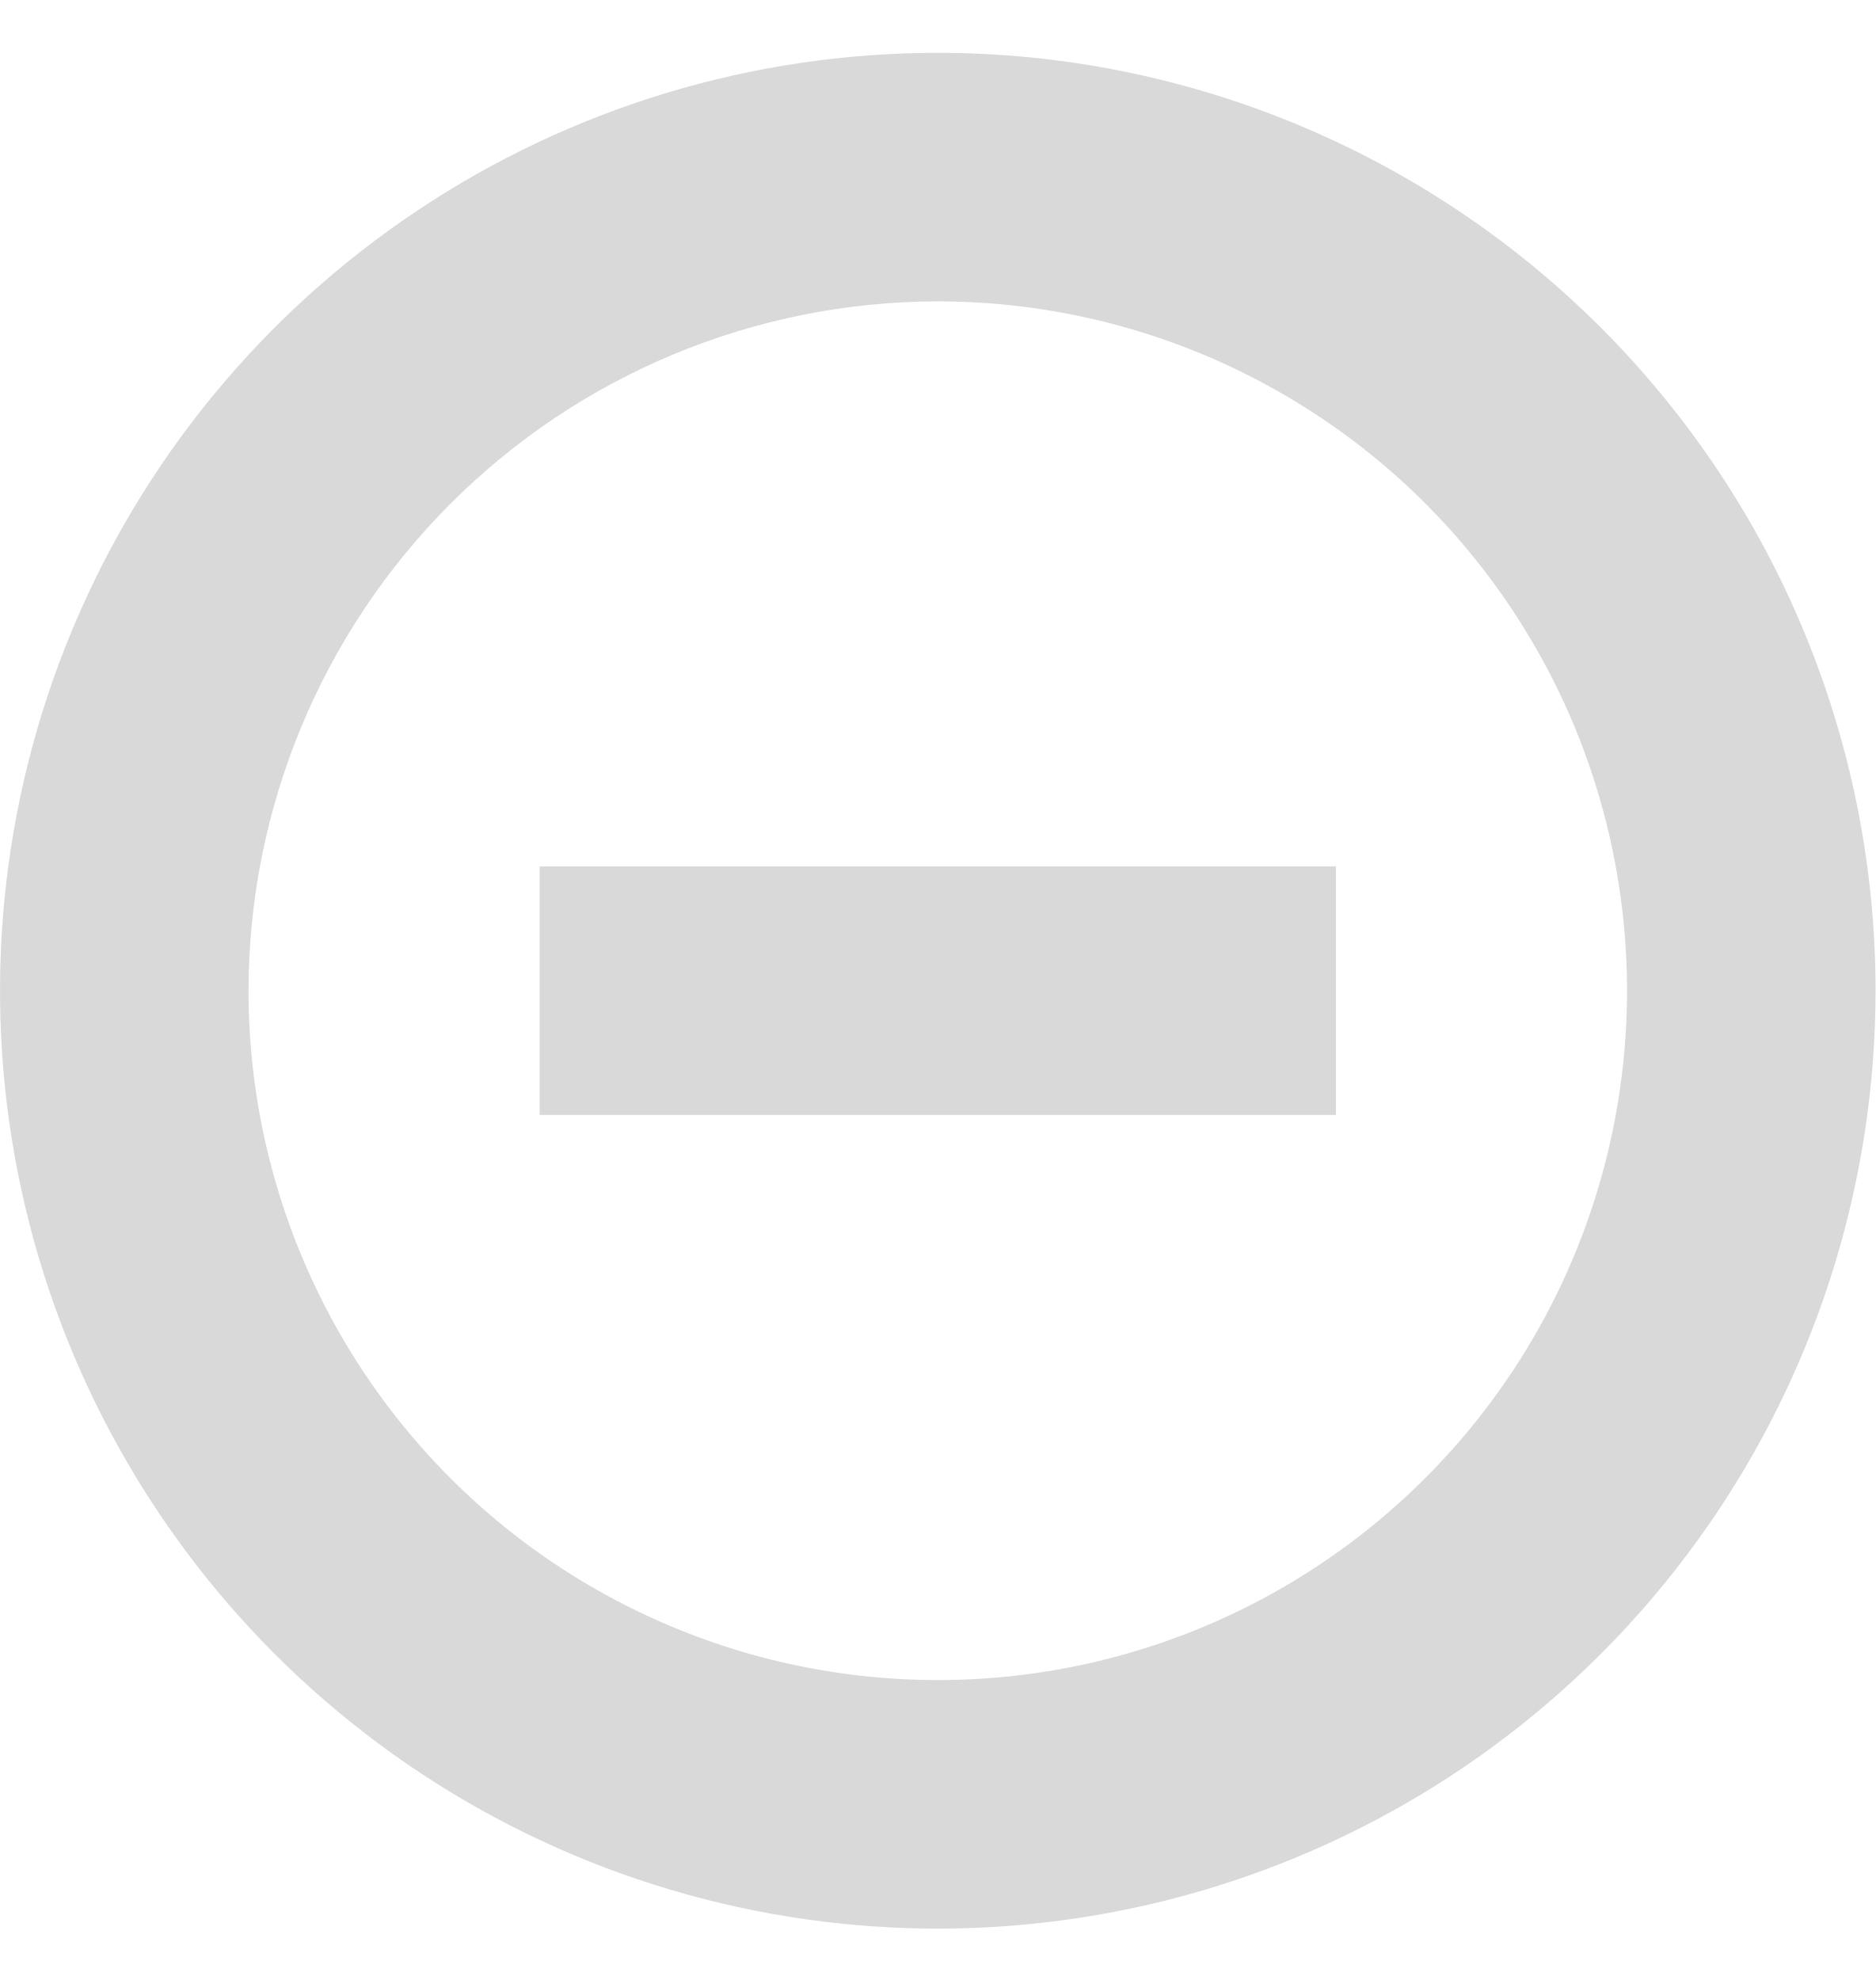
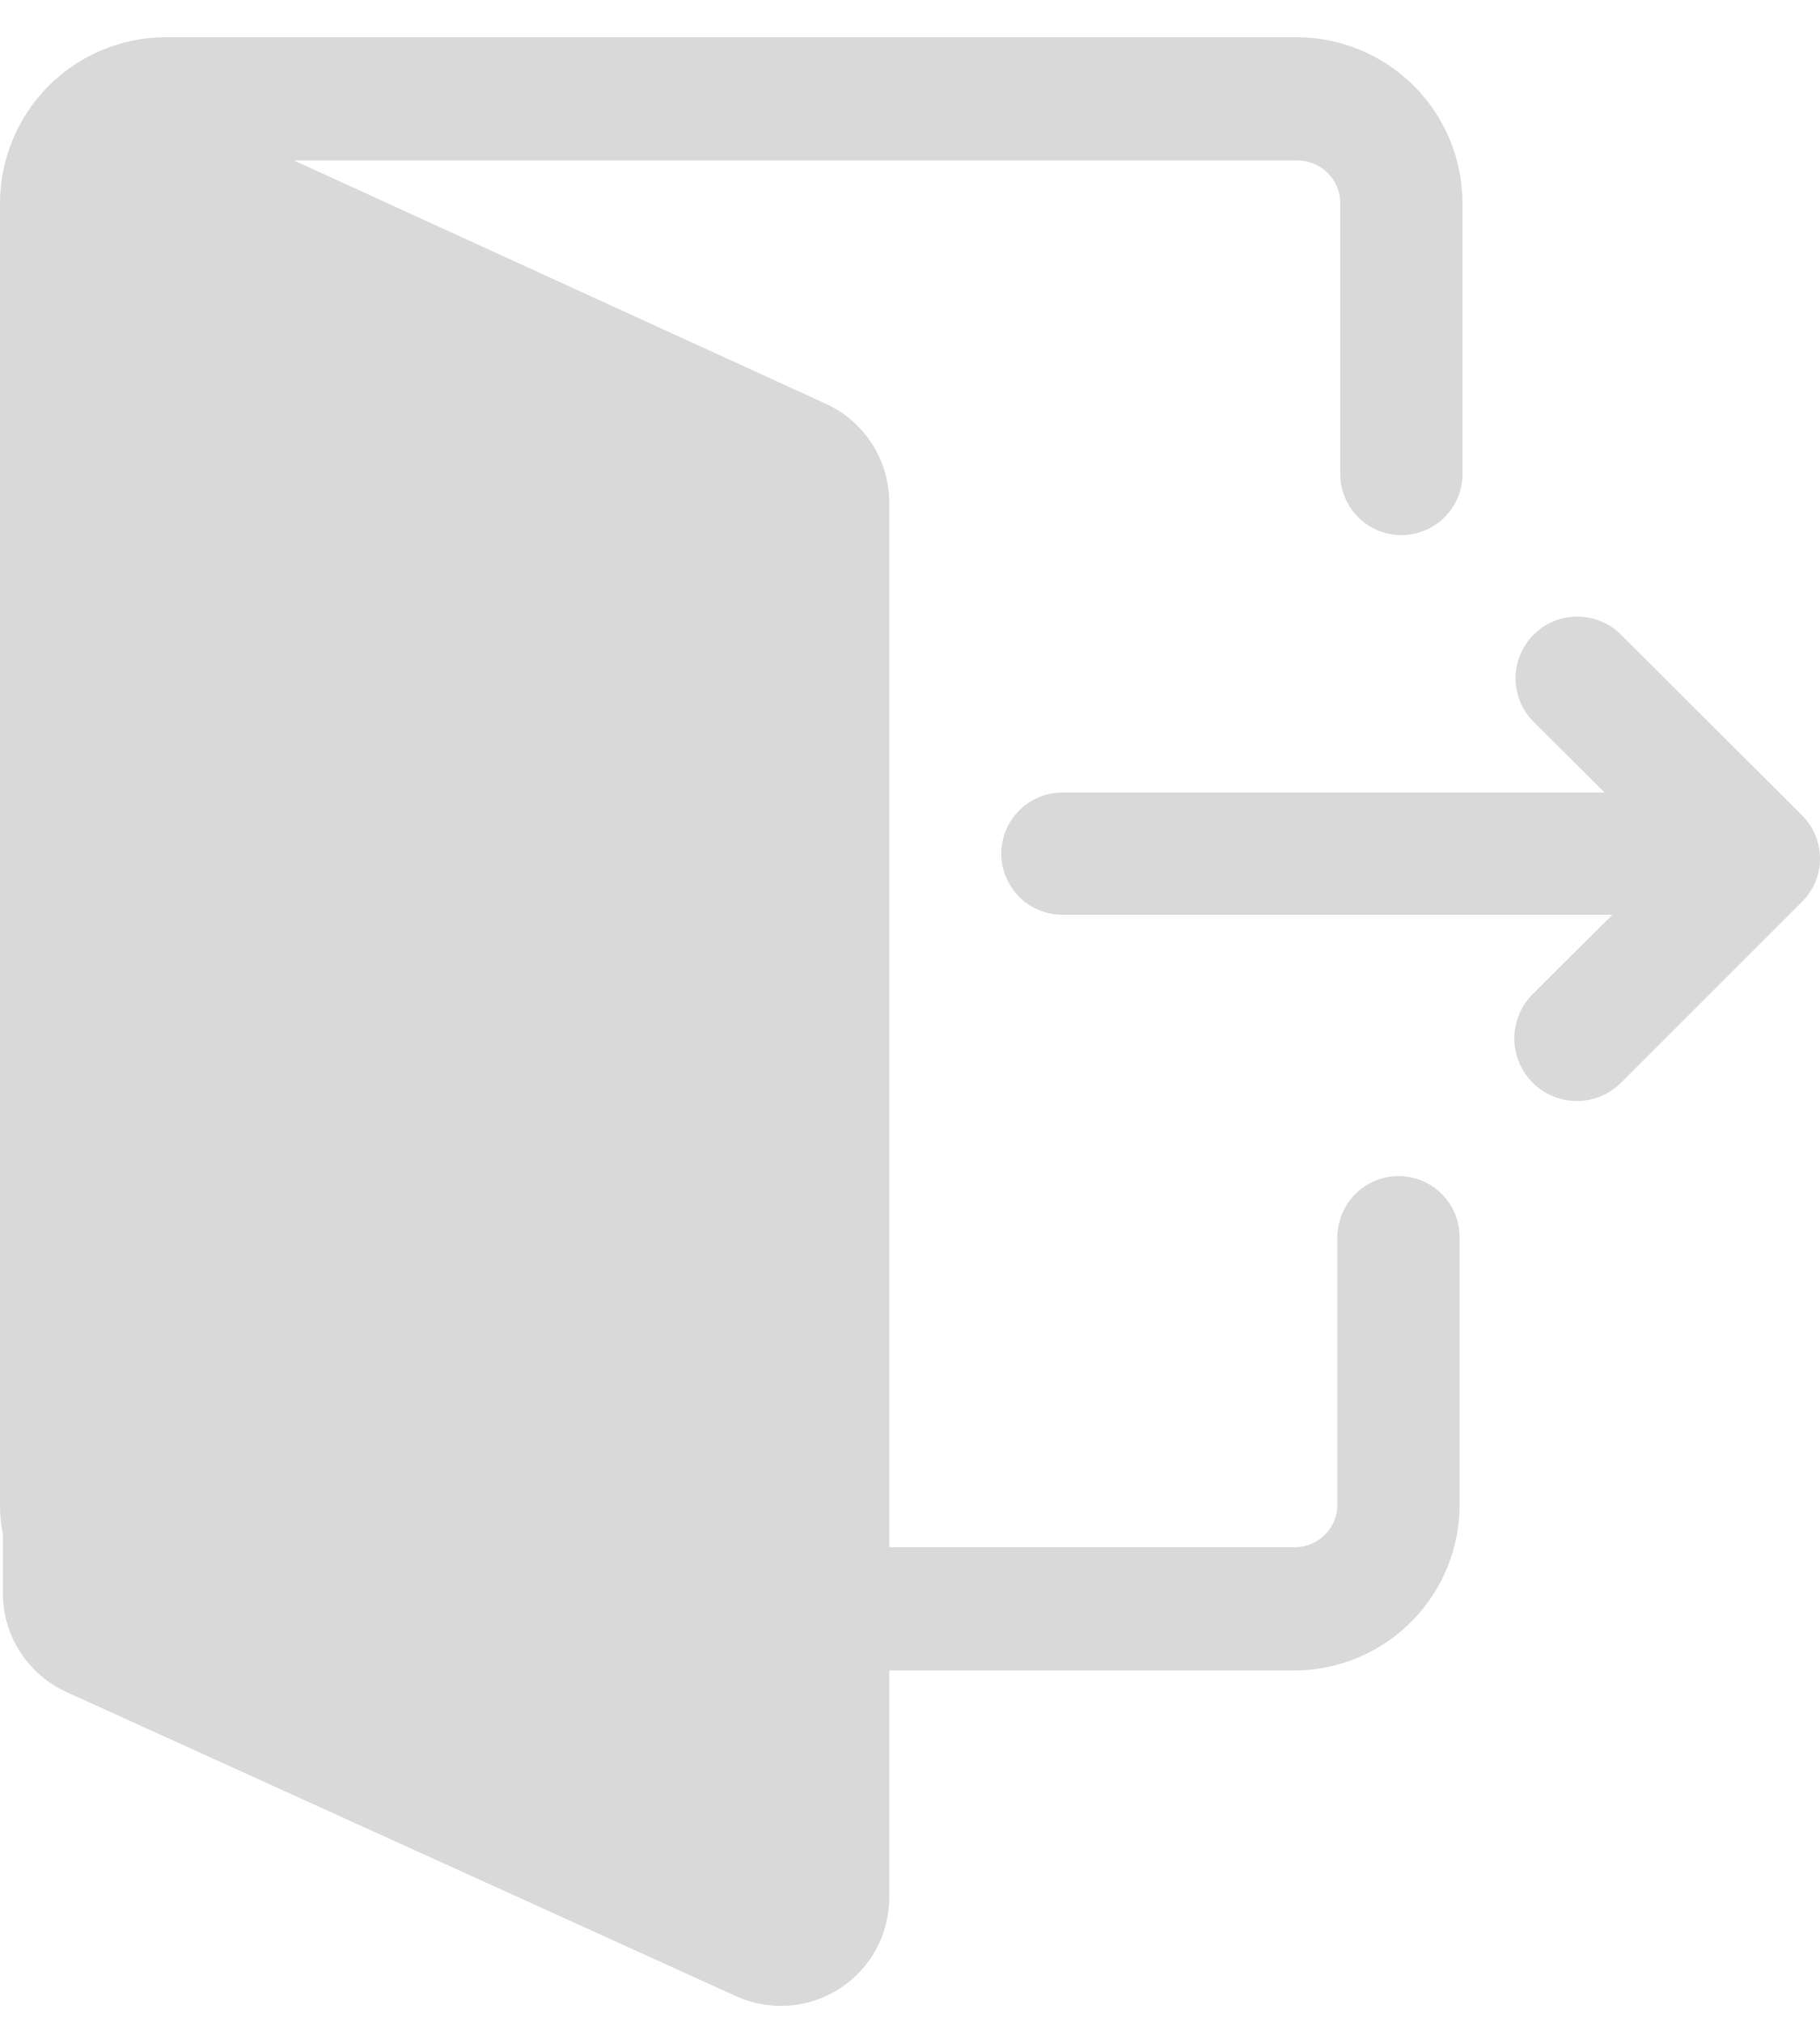
- <svg xmlns="http://www.w3.org/2000/svg" width="18" height="19" viewBox="0 0 18 19" fill="none">
-   <path d="M9 2.892C10.308 2.892 11.587 3.28 12.675 4.007C13.763 4.733 14.611 5.767 15.112 6.975C15.612 8.184 15.743 9.514 15.488 10.797C15.233 12.081 14.603 13.259 13.678 14.184C12.752 15.11 11.574 15.74 10.291 15.995C9.007 16.25 7.677 16.119 6.468 15.618C5.26 15.118 4.227 14.27 3.5 13.182C2.773 12.094 2.385 10.815 2.385 9.507C2.387 7.753 3.085 6.072 4.325 4.832C5.565 3.592 7.246 2.894 9 2.892ZM9 0.507C7.22 0.507 5.48 1.035 4 2.024C2.52 3.013 1.366 4.418 0.685 6.063C0.004 7.707 -0.174 9.517 0.173 11.263C0.52 13.008 1.377 14.612 2.636 15.871C3.895 17.13 5.498 17.987 7.244 18.334C8.99 18.681 10.8 18.503 12.444 17.822C14.089 17.141 15.494 15.987 16.483 14.507C17.472 13.027 18 11.287 18 9.507C18 7.12 17.051 4.831 15.363 3.143C13.676 1.456 11.387 0.507 9 0.507ZM12.821 8.314H5.179V10.699H12.821V8.314Z" fill="#D9D9D9" />
+ <svg xmlns="http://www.w3.org/2000/svg" width="18" height="20" viewBox="0 0 18 20" fill="none">
+   <path d="M1.64 0.368H12.824C13.259 0.369 13.676 0.542 13.983 0.849C14.291 1.157 14.464 1.574 14.464 2.008V4.688C14.464 4.848 14.401 5.002 14.287 5.116C14.174 5.229 14.02 5.293 13.86 5.293C13.7 5.293 13.546 5.229 13.432 5.116C13.319 5.002 13.255 4.848 13.255 4.688V2.008C13.255 1.952 13.244 1.897 13.222 1.845C13.2 1.794 13.168 1.747 13.128 1.708C13.088 1.669 13.04 1.638 12.988 1.617C12.936 1.596 12.88 1.586 12.824 1.587H2.907L8.166 3.993C8.353 4.078 8.512 4.216 8.623 4.388C8.735 4.561 8.794 4.763 8.795 4.968V15.304H12.824C12.933 15.299 13.035 15.252 13.11 15.174C13.185 15.096 13.227 14.992 13.227 14.883V12.238C13.227 12.077 13.291 11.924 13.404 11.81C13.518 11.697 13.671 11.633 13.832 11.633C13.992 11.633 14.146 11.697 14.259 11.81C14.373 11.924 14.436 12.077 14.436 12.238V14.883C14.436 15.313 14.267 15.726 13.966 16.033C13.664 16.34 13.254 16.516 12.824 16.523H8.795V18.77C8.795 18.949 8.749 19.125 8.664 19.283C8.578 19.44 8.454 19.573 8.303 19.67C8.152 19.767 7.98 19.825 7.801 19.838C7.622 19.851 7.443 19.819 7.28 19.745L0.655 16.735C0.468 16.649 0.309 16.512 0.198 16.338C0.087 16.165 0.028 15.963 0.028 15.758V15.173C0.009 15.078 -0.001 14.981 4.57777e-05 14.883V2.008C0.001 1.574 0.174 1.157 0.481 0.849C0.788 0.542 1.205 0.369 1.64 0.368ZM17.815 8.057L16.032 6.278C15.918 6.163 15.762 6.099 15.6 6.099C15.438 6.098 15.283 6.162 15.169 6.277C15.054 6.391 14.989 6.546 14.989 6.708C14.989 6.87 15.053 7.026 15.168 7.14L15.869 7.839H10.507C10.347 7.839 10.193 7.903 10.08 8.016C9.967 8.13 9.903 8.283 9.903 8.444C9.903 8.604 9.967 8.758 10.08 8.871C10.193 8.985 10.347 9.048 10.507 9.048H15.947L15.159 9.832C15.043 9.948 14.977 10.105 14.977 10.269C14.976 10.35 14.992 10.431 15.023 10.506C15.054 10.581 15.099 10.65 15.156 10.707C15.214 10.765 15.282 10.811 15.357 10.842C15.432 10.874 15.512 10.89 15.594 10.89C15.758 10.891 15.915 10.826 16.032 10.71L17.815 8.927C17.873 8.871 17.92 8.803 17.952 8.729C17.984 8.654 18 8.573 18 8.492C18 8.411 17.984 8.33 17.952 8.256C17.92 8.181 17.873 8.113 17.815 8.057Z" fill="#D9D9D9" />
</svg>
